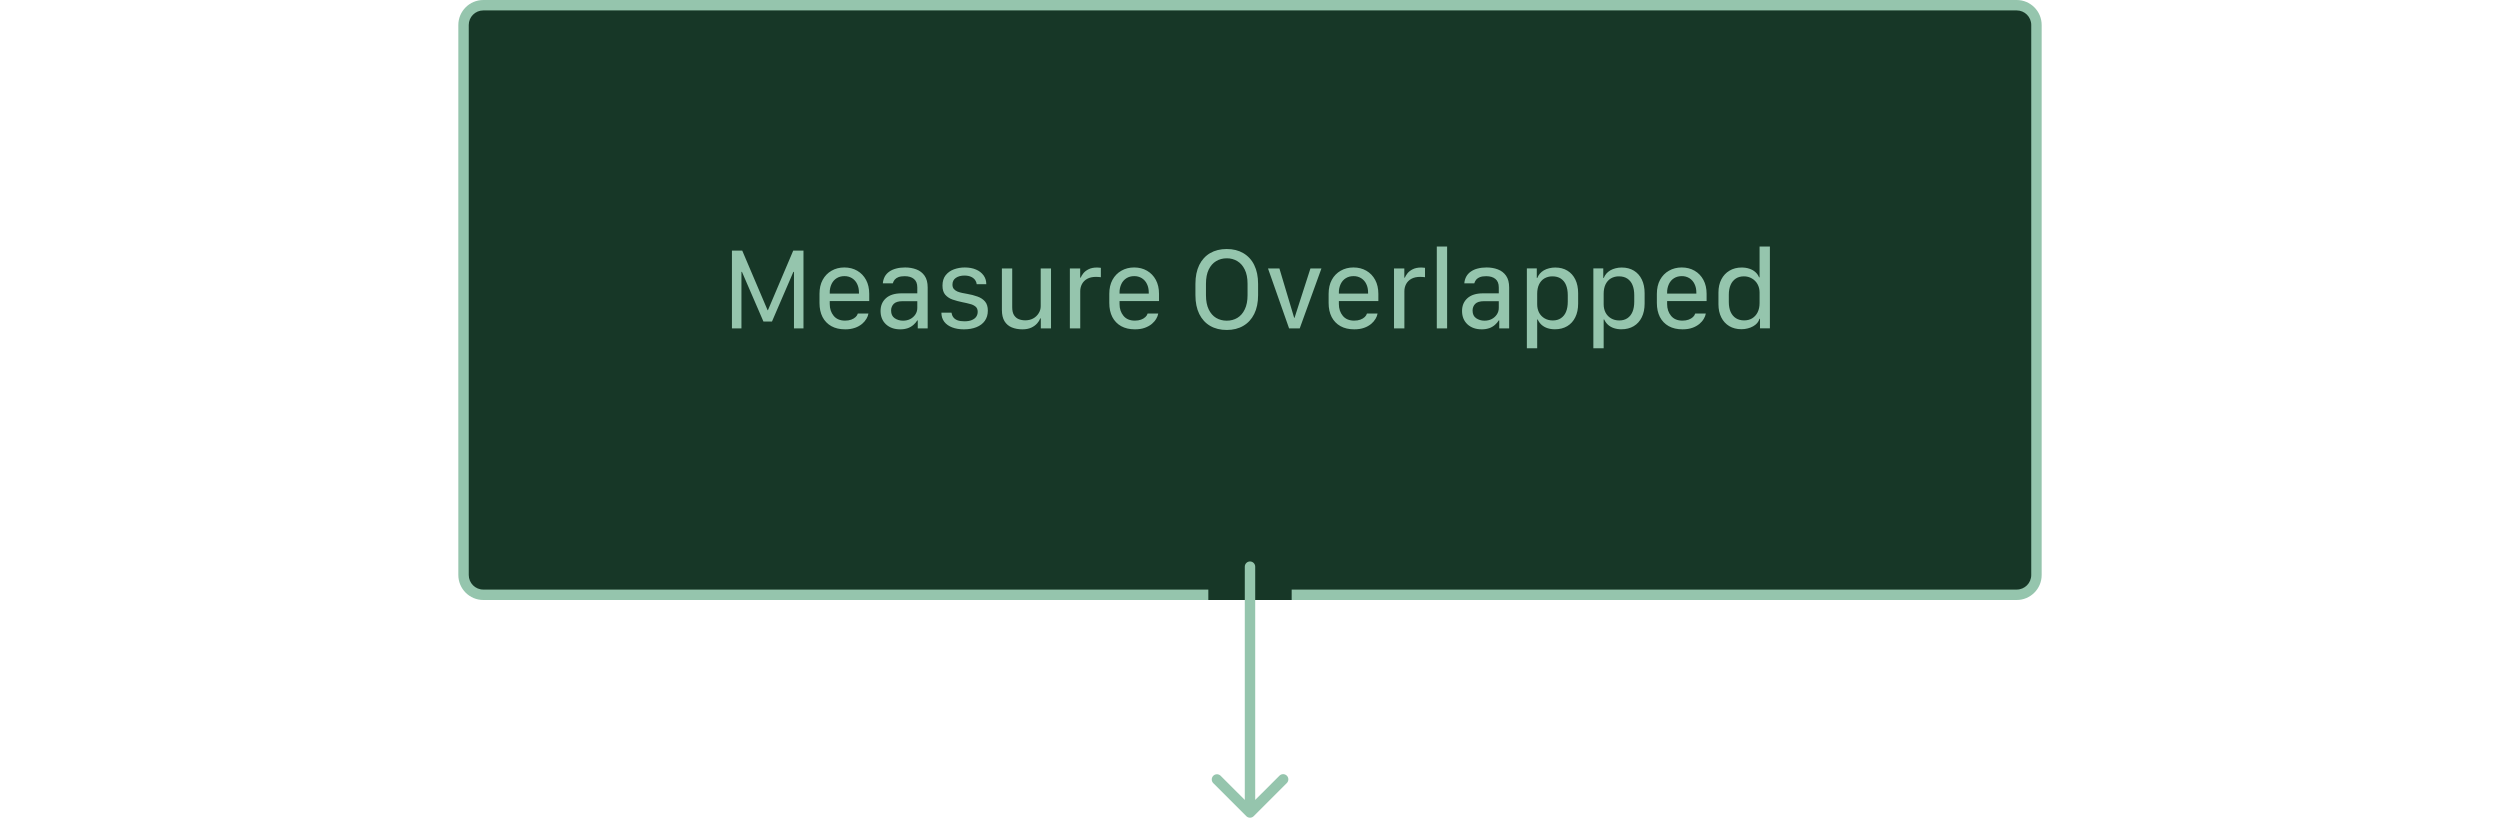
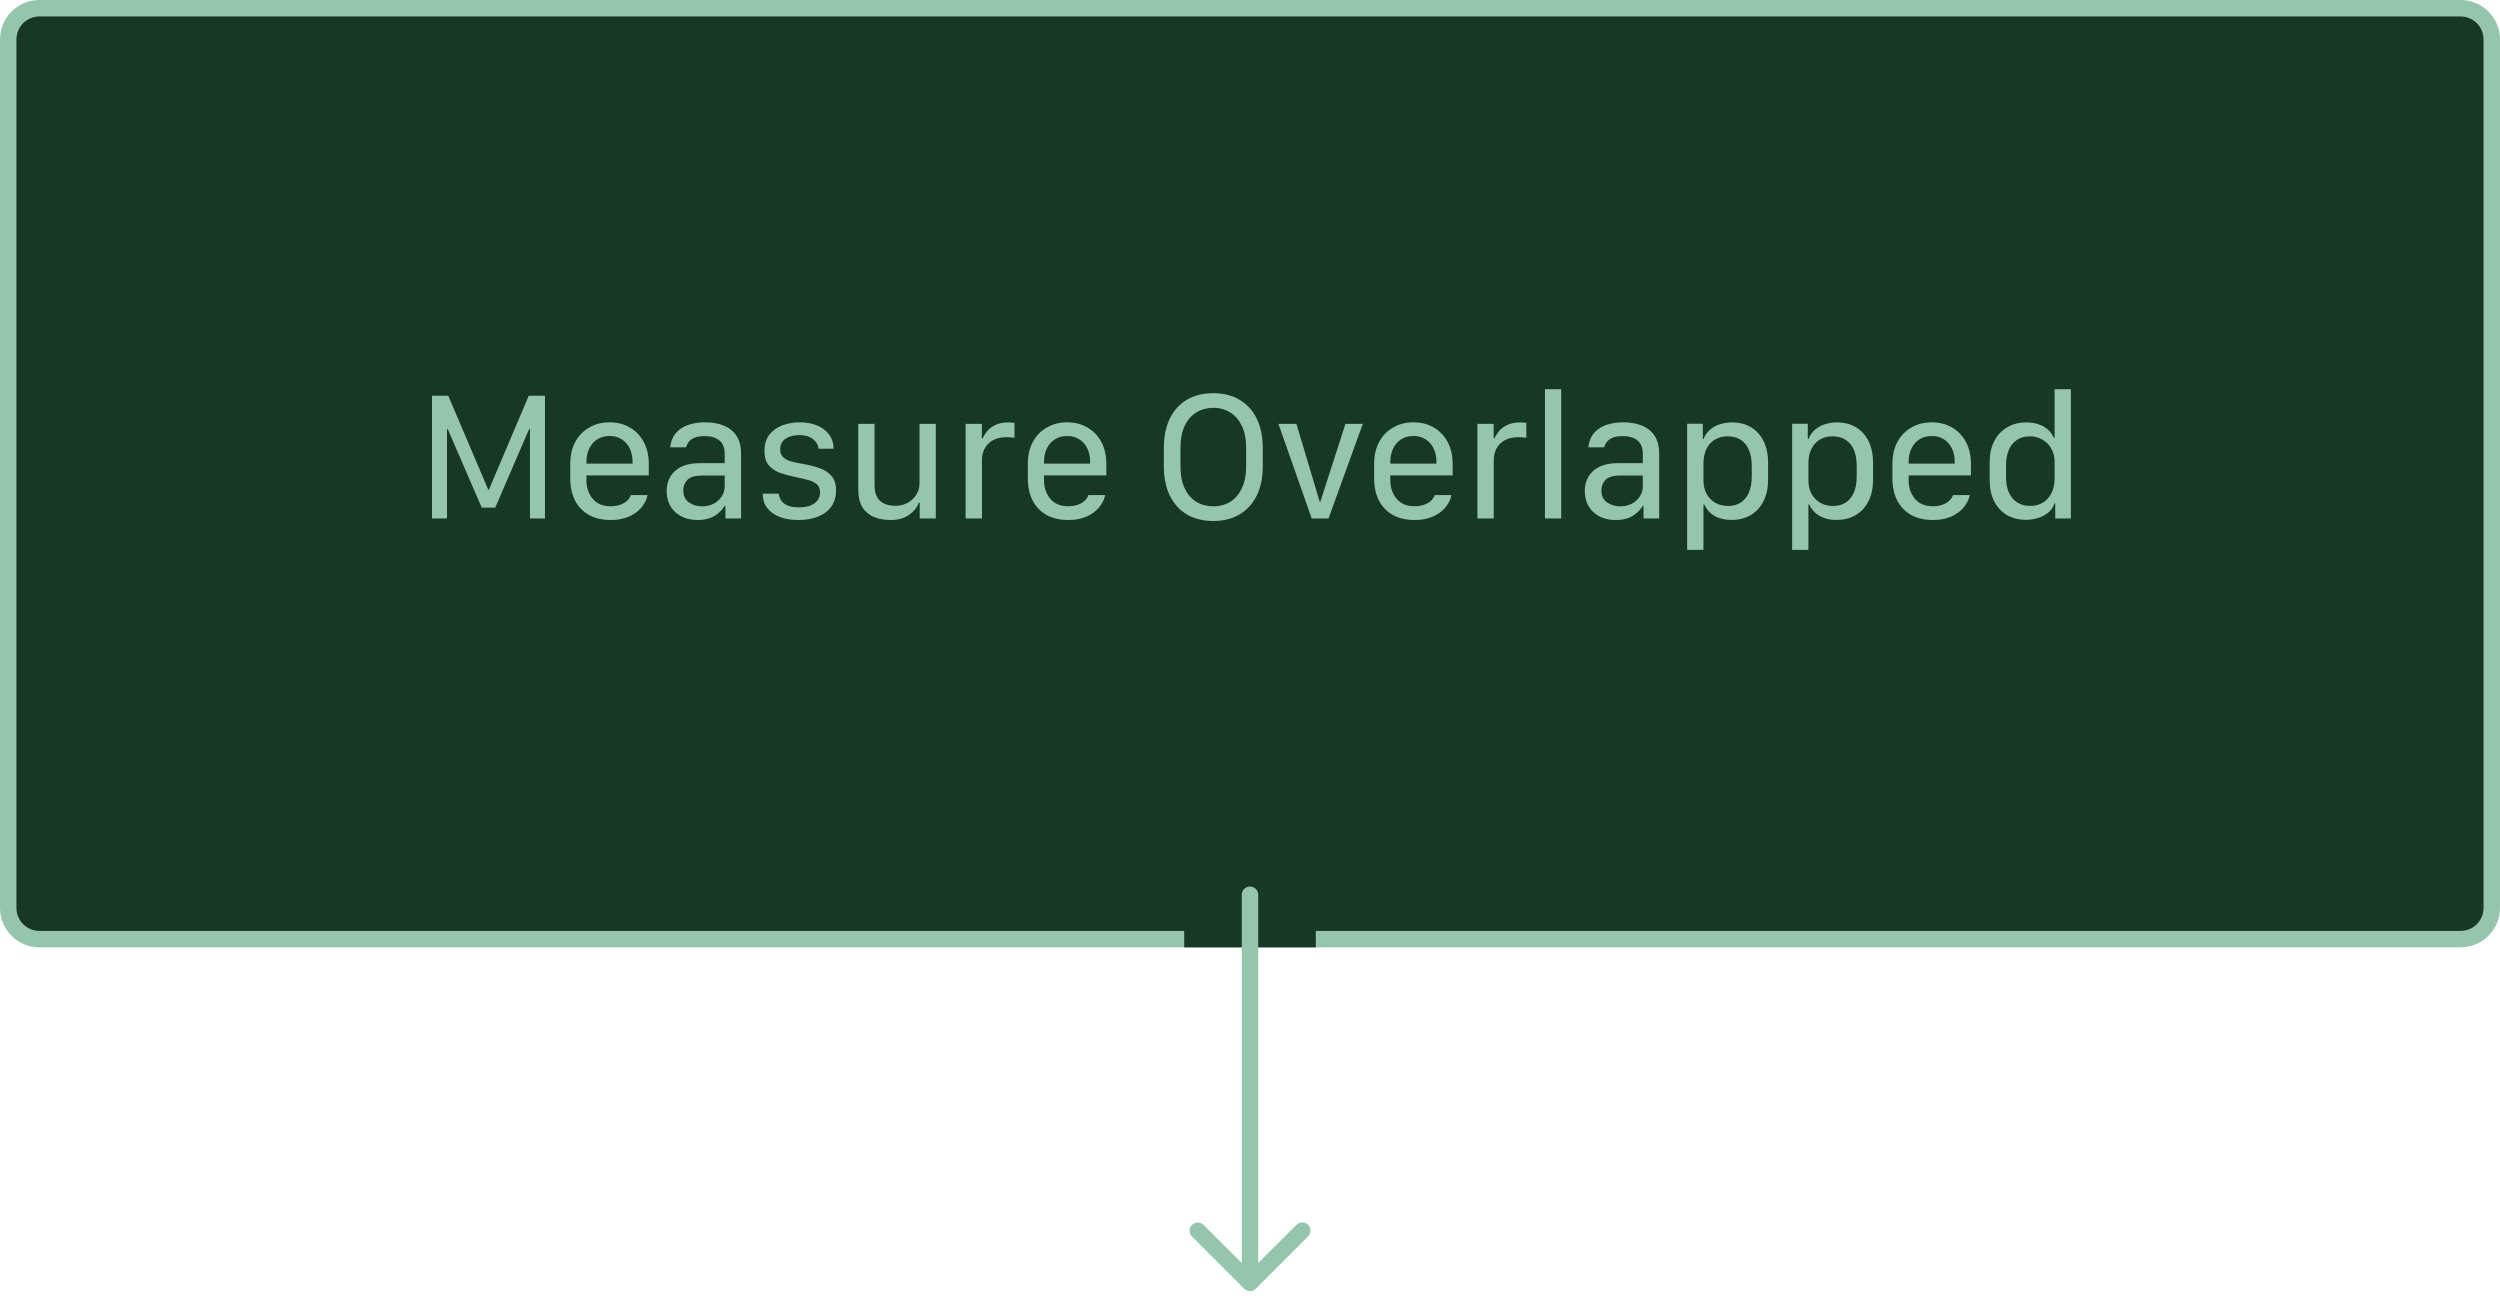
- <svg xmlns="http://www.w3.org/2000/svg" width="300" height="99" fill="none" viewBox="0 0 300 99">
+ <svg xmlns="http://www.w3.org/2000/svg" width="190" height="99" fill="none" viewBox="55 0 190 99">
  <g class="Action-MeasureOverlapped">
    <g class="ActionBlock">
      <path fill="#173727" d="M242 .625H58A2.375 2.375 0 0 0 55.625 3v66A2.375 2.375 0 0 0 58 71.375h184A2.375 2.375 0 0 0 244.375 69V3A2.375 2.375 0 0 0 242 .625Z" class="Fill" />
      <path fill="#95C5AD" d="M243.75 3A1.75 1.75 0 0 0 242 1.25H58A1.75 1.75 0 0 0 56.25 3v66c0 .966.783 1.75 1.75 1.75h184a1.75 1.75 0 0 0 1.75-1.75V3ZM245 69a3 3 0 0 1-3 3H58a3 3 0 0 1-3-3V3a3 3 0 0 1 3-3h184a3 3 0 0 1 3 3v66Z" class="Stroke" />
      <path fill="#95C5AD" d="M209.003 32.103c.342 0 .652.048.93.144.278.091.515.226.711.403.201.178.349.388.444.63h.062v-3.7h1.237v9.823h-1.189v-1.148h-.062c-.05.187-.141.358-.273.513a1.84 1.84 0 0 1-.492.39 2.535 2.535 0 0 1-.643.252 2.883 2.883 0 0 1-.752.096c-.56 0-1.048-.123-1.463-.37a2.507 2.507 0 0 1-.957-1.045c-.228-.451-.342-.98-.342-1.586V35.11c0-.61.117-1.139.349-1.586.232-.45.558-.8.978-1.045.419-.251.906-.377 1.462-.377Zm.253 1.06c-.373 0-.695.089-.964.267a1.694 1.694 0 0 0-.615.752c-.146.328-.219.722-.219 1.182v.875c0 .465.073.864.219 1.197.151.328.363.578.636.752.273.173.599.26.978.26.378 0 .704-.085.977-.254.278-.173.495-.414.649-.724.155-.315.233-.686.233-1.114V35.11c0-.378-.082-.713-.246-1.005a1.762 1.762 0 0 0-.677-.69 1.859 1.859 0 0 0-.971-.253Zm-7.355 6.357c-.643 0-1.194-.127-1.655-.382a2.625 2.625 0 0 1-1.059-1.1c-.242-.475-.363-1.035-.363-1.682v-1.094c0-.652.128-1.212.383-1.682.26-.474.615-.838 1.067-1.094.451-.26.961-.39 1.531-.39.583 0 1.098.13 1.545.39.451.26.804.627 1.059 1.1.256.475.383 1.033.383 1.676v.868h-4.737v.362c0 .556.157 1.026.472 1.408.314.383.77.575 1.367.575.278 0 .524-.04.738-.117.219-.082.394-.186.526-.314a.94.94 0 0 0 .267-.417h1.272a1.729 1.729 0 0 1-.233.615 2.346 2.346 0 0 1-.526.622 2.798 2.798 0 0 1-.848.472c-.337.123-.734.184-1.189.184Zm-1.846-4.286h3.507v-.116c0-.396-.073-.743-.219-1.039a1.643 1.643 0 0 0-.615-.697 1.68 1.68 0 0 0-.916-.246c-.351 0-.659.082-.923.246-.264.164-.47.396-.615.697a2.324 2.324 0 0 0-.219 1.04v.114Zm-5.49 4.28a2.84 2.84 0 0 1-.902-.137 2.017 2.017 0 0 1-.697-.397 1.942 1.942 0 0 1-.465-.642h-.062v3.452h-1.237v-9.584h1.19v1.148h.061c.073-.19.176-.364.308-.519.136-.155.298-.287.485-.397a2.43 2.43 0 0 1 .629-.246 2.91 2.91 0 0 1 .731-.089c.565 0 1.053.126 1.463.377.41.25.727.606.95 1.066.224.46.335 1.007.335 1.64v1.238c0 .638-.113 1.187-.341 1.647-.224.46-.545.816-.964 1.067-.42.25-.914.376-1.484.376Zm-.253-1.06c.383 0 .707-.089.971-.267.269-.177.474-.432.615-.765.142-.337.212-.745.212-1.224v-.765c0-.483-.07-.894-.212-1.23a1.647 1.647 0 0 0-.622-.773c-.273-.178-.606-.267-.998-.267a1.86 1.86 0 0 0-.984.253c-.274.169-.485.41-.636.725-.146.31-.219.68-.219 1.114v1.25c0 .384.078.723.233 1.02.159.291.38.519.663.683.282.164.608.246.977.246Zm-7.724 1.06c-.329 0-.629-.046-.903-.137a2.017 2.017 0 0 1-.697-.397 1.942 1.942 0 0 1-.465-.642h-.061v3.452h-1.238v-9.584h1.19v1.148h.061c.073-.19.176-.364.308-.519.137-.155.298-.287.485-.397.192-.109.401-.19.629-.246a2.9 2.9 0 0 1 .732-.089c.565 0 1.052.126 1.462.377.411.25.727.606.951 1.066.223.46.335 1.007.335 1.64v1.238c0 .638-.114 1.187-.342 1.647-.223.46-.545.816-.964 1.067-.419.25-.914.376-1.483.376Zm-.253-1.06c.382 0 .706-.089.97-.267a1.67 1.67 0 0 0 .616-.765c.141-.337.212-.745.212-1.224v-.765c0-.483-.071-.894-.212-1.23a1.659 1.659 0 0 0-.622-.773c-.274-.178-.607-.267-.999-.267a1.86 1.86 0 0 0-.984.253c-.273.169-.485.41-.636.725-.145.31-.218.68-.218 1.114v1.25c0 .384.077.723.232 1.02.16.291.381.519.663.683.283.164.609.246.978.246Zm-8.539 1.066c-.697 0-1.264-.2-1.702-.601-.433-.406-.649-.941-.649-1.606 0-.63.214-1.138.642-1.525.433-.392 1.062-.588 1.887-.588h1.88v-.71c0-.461-.137-.8-.41-1.02-.269-.218-.634-.327-1.094-.327-.305 0-.556.036-.752.109a1.09 1.09 0 0 0-.451.3 1.267 1.267 0 0 0-.233.445h-1.196a2.03 2.03 0 0 1 .233-.807 1.77 1.77 0 0 1 .54-.594 2.41 2.41 0 0 1 .82-.37c.319-.086.679-.13 1.08-.13.497 0 .948.078 1.354.233.41.155.738.408.984.759.246.35.369.82.369 1.408v4.908h-1.189v-.957h-.055c-.119.192-.271.37-.458.533a2.107 2.107 0 0 1-.67.397 2.728 2.728 0 0 1-.93.143Zm.342-1.039c.328 0 .62-.066.875-.198a1.64 1.64 0 0 0 .608-.547c.155-.232.233-.496.233-.793v-.8h-1.777c-.488 0-.839.108-1.053.322-.21.214-.315.483-.315.806 0 .415.144.72.431.916.292.197.624.294.998.294Zm-5.722.923v-9.823h1.237v9.823h-1.237Zm-5.134 0v-7.191h1.237v1.107h.062c.064-.16.168-.332.314-.52.146-.186.354-.348.622-.485.269-.14.613-.212 1.033-.212.077 0 .152.005.225.014.078.005.153.012.226.02v1.129a1.47 1.47 0 0 0-.253-.028 3.795 3.795 0 0 0-.328-.013c-.42 0-.77.077-1.053.232a1.558 1.558 0 0 0-.629.622 1.82 1.82 0 0 0-.212.882v4.443h-1.244Zm-4.772.116c-.642 0-1.194-.127-1.654-.382a2.634 2.634 0 0 1-1.06-1.1c-.241-.475-.362-1.035-.362-1.682v-1.094c0-.652.128-1.212.383-1.682a2.74 2.74 0 0 1 1.066-1.094c.452-.26.962-.39 1.532-.39.583 0 1.098.13 1.545.39.451.26.804.627 1.059 1.1.255.475.383 1.033.383 1.676v.868h-4.737v.362c0 .556.157 1.026.471 1.408.315.383.77.575 1.367.575.278 0 .525-.04.739-.117.219-.082.394-.186.526-.314a.94.94 0 0 0 .267-.417h1.271a1.725 1.725 0 0 1-.232.615 2.35 2.35 0 0 1-.527.622 2.78 2.78 0 0 1-.847.472c-.337.123-.734.184-1.19.184Zm-1.845-4.286h3.506v-.116c0-.396-.072-.743-.218-1.039a1.639 1.639 0 0 0-.616-.697 1.677 1.677 0 0 0-.916-.246c-.35 0-.658.082-.922.246-.265.164-.47.396-.616.697a2.337 2.337 0 0 0-.218 1.04v.114Zm-5.975 4.17-2.53-7.191h1.368l1.77 5.92h.048l1.907-5.92h1.32l-2.605 7.191h-1.278Zm-4.984-5.345c0-.689-.112-1.258-.335-1.71-.219-.45-.515-.788-.889-1.011a2.39 2.39 0 0 0-1.271-.342c-.474 0-.9.114-1.278.342-.374.223-.67.56-.889 1.012-.219.45-.328 1.02-.328 1.709v1.36c0 .684.109 1.253.328 1.709.219.456.515.795.889 1.019.378.223.804.334 1.278.334s.898-.111 1.271-.334c.374-.224.67-.563.889-1.02.223-.455.335-1.025.335-1.708v-1.36Zm1.265 1.36c0 .88-.155 1.632-.465 2.256-.31.624-.748 1.1-1.313 1.428-.56.329-1.221.493-1.982.493-.766 0-1.431-.164-1.996-.492-.561-.329-.996-.805-1.306-1.43-.305-.623-.458-1.376-.458-2.255v-1.354c0-.884.153-1.638.458-2.262.31-.625.745-1.1 1.306-1.429.565-.328 1.23-.492 1.996-.492.761 0 1.422.164 1.982.492a3.305 3.305 0 0 1 1.313 1.429c.31.624.465 1.378.465 2.262v1.354Zm-14.78 4.101c-.643 0-1.194-.127-1.654-.382a2.622 2.622 0 0 1-1.06-1.1c-.242-.475-.362-1.035-.362-1.682v-1.094c0-.652.127-1.212.382-1.682.26-.474.616-.838 1.067-1.094.451-.26.961-.39 1.531-.39.583 0 1.098.13 1.545.39.451.26.804.627 1.06 1.1.255.475.382 1.033.382 1.676v.868h-4.737v.362c0 .556.157 1.026.472 1.408.314.383.77.575 1.367.575.278 0 .524-.04.738-.117a1.51 1.51 0 0 0 .527-.314.945.945 0 0 0 .266-.417h1.272a1.729 1.729 0 0 1-.233.615 2.346 2.346 0 0 1-.526.622c-.228.192-.51.349-.848.472-.337.123-.733.184-1.189.184Zm-1.846-4.286h3.507v-.116c0-.396-.073-.743-.219-1.039a1.643 1.643 0 0 0-.615-.697 1.68 1.68 0 0 0-.916-.246c-.351 0-.659.082-.923.246a1.643 1.643 0 0 0-.615.697 2.324 2.324 0 0 0-.219 1.04v.114Zm-5.961 4.17v-7.191h1.237v1.107h.062c.064-.16.168-.332.314-.52.146-.186.353-.348.622-.485.269-.14.613-.212 1.032-.212.078 0 .153.005.226.014.078.005.153.012.226.02v1.129a1.482 1.482 0 0 0-.253-.028 3.795 3.795 0 0 0-.328-.013c-.42 0-.771.077-1.053.232a1.558 1.558 0 0 0-.629.622 1.82 1.82 0 0 0-.212.882v4.443h-1.244Zm-2.263-7.191v7.191h-1.224v-1.196h-.068a1.802 1.802 0 0 1-.369.595 2.12 2.12 0 0 1-.704.512c-.292.137-.647.206-1.067.206-.478 0-.904-.078-1.278-.233a1.83 1.83 0 0 1-.868-.738c-.21-.342-.315-.79-.315-1.347v-4.99h1.238v4.655c0 .397.07.711.212.944.145.227.335.39.567.485.237.096.499.143.786.143.356 0 .672-.075.95-.225a1.77 1.77 0 0 0 .657-.622 1.56 1.56 0 0 0 .246-.848v-4.532h1.237Zm-13.023 2.064c0-.51.126-.925.376-1.244.255-.323.586-.56.991-.71a3.774 3.774 0 0 1 1.313-.226c.519 0 .971.084 1.353.253a2.1 2.1 0 0 1 .903.704c.214.296.321.647.321 1.052h-1.148a1.016 1.016 0 0 0-.185-.492 1.17 1.17 0 0 0-.485-.39c-.21-.104-.477-.157-.8-.157-.419 0-.766.094-1.039.28-.269.188-.403.456-.403.807 0 .214.054.388.164.52.109.127.25.23.423.307.178.073.372.13.581.171.21.041.415.08.616.117a6.93 6.93 0 0 1 1.23.32c.374.133.672.331.896.596.223.26.335.624.335 1.093 0 .479-.121.887-.363 1.224-.237.333-.572.586-1.005.759-.428.173-.929.26-1.503.26-.534 0-1.003-.078-1.409-.233-.405-.155-.722-.38-.95-.677-.228-.3-.342-.665-.342-1.093h1.21c.032.214.105.398.219.553.114.155.28.276.499.363.219.082.495.123.827.123.378 0 .684-.053.916-.158.237-.104.41-.241.52-.41a1.02 1.02 0 0 0 .164-.567c0-.269-.08-.474-.239-.615a1.58 1.58 0 0 0-.65-.322 10.752 10.752 0 0 0-.909-.212 9.695 9.695 0 0 1-1.224-.328 2.044 2.044 0 0 1-.875-.58c-.218-.256-.328-.618-.328-1.088Zm-5.079 5.243c-.697 0-1.265-.2-1.702-.601-.433-.406-.65-.941-.65-1.606 0-.63.214-1.138.643-1.525.433-.392 1.062-.588 1.887-.588h1.879v-.71c0-.461-.136-.8-.41-1.02-.269-.218-.633-.327-1.093-.327-.306 0-.556.036-.752.109a1.094 1.094 0 0 0-.452.3 1.265 1.265 0 0 0-.232.445h-1.196a2.04 2.04 0 0 1 .232-.807 1.77 1.77 0 0 1 .54-.594c.228-.164.501-.287.821-.37.319-.086.679-.13 1.08-.13.496 0 .948.078 1.353.233.41.155.738.408.984.759.247.35.37.82.37 1.408v4.908h-1.19v-.957h-.055a2.36 2.36 0 0 1-.458.533 2.102 2.102 0 0 1-.669.397 2.736 2.736 0 0 1-.93.143Zm.342-1.039c.328 0 .619-.066.875-.198a1.64 1.64 0 0 0 .608-.547c.155-.232.232-.496.232-.793v-.8h-1.777c-.487 0-.838.108-1.053.322a1.109 1.109 0 0 0-.314.806c0 .415.144.72.431.916.291.197.624.294.998.294Zm-6.946 1.039c-.643 0-1.194-.127-1.654-.382a2.626 2.626 0 0 1-1.06-1.1c-.241-.475-.362-1.035-.362-1.682v-1.094c0-.652.127-1.212.383-1.682.26-.474.615-.838 1.066-1.094.451-.26.962-.39 1.531-.39.584 0 1.099.13 1.545.39.451.26.805.627 1.06 1.1.255.475.383 1.033.383 1.676v.868h-4.738v.362c0 .556.158 1.026.472 1.408.314.383.77.575 1.367.575.278 0 .524-.04.739-.117.218-.082.394-.186.526-.314a.936.936 0 0 0 .266-.417h1.272a1.725 1.725 0 0 1-.232.615 2.37 2.37 0 0 1-.527.622 2.78 2.78 0 0 1-.847.472 3.473 3.473 0 0 1-1.19.184Zm-1.846-4.286h3.507v-.116c0-.396-.073-.743-.219-1.039a1.63 1.63 0 0 0-.615-.697 1.68 1.68 0 0 0-.916-.246c-.351 0-.658.082-.923.246-.264.164-.47.396-.615.697a2.327 2.327 0 0 0-.219 1.04v.114Zm-10.596 4.17h-1.141v-9.33h1.237l3.042 7.15h.041l3.035-7.15h1.23v9.33h-1.14v-6.781h-.07l-2.57 5.961h-1.025l-2.577-5.961h-.062v6.781Z" class="Title" />
      <g class="Arrow">
        <path fill="#173727" d="M155 65h-10v7h10v-7Z" class="Fill" />
        <path fill="#95C5AD" d="M149.375 68a.625.625 0 0 1 1.25 0v27.991l2.911-2.91a.624.624 0 1 1 .883.884l-3.977 3.977a.625.625 0 0 1-.883 0l-3.978-3.977a.625.625 0 0 1 .883-.884l2.911 2.91V68Z" class="Stroke" />
      </g>
    </g>
  </g>
</svg>
